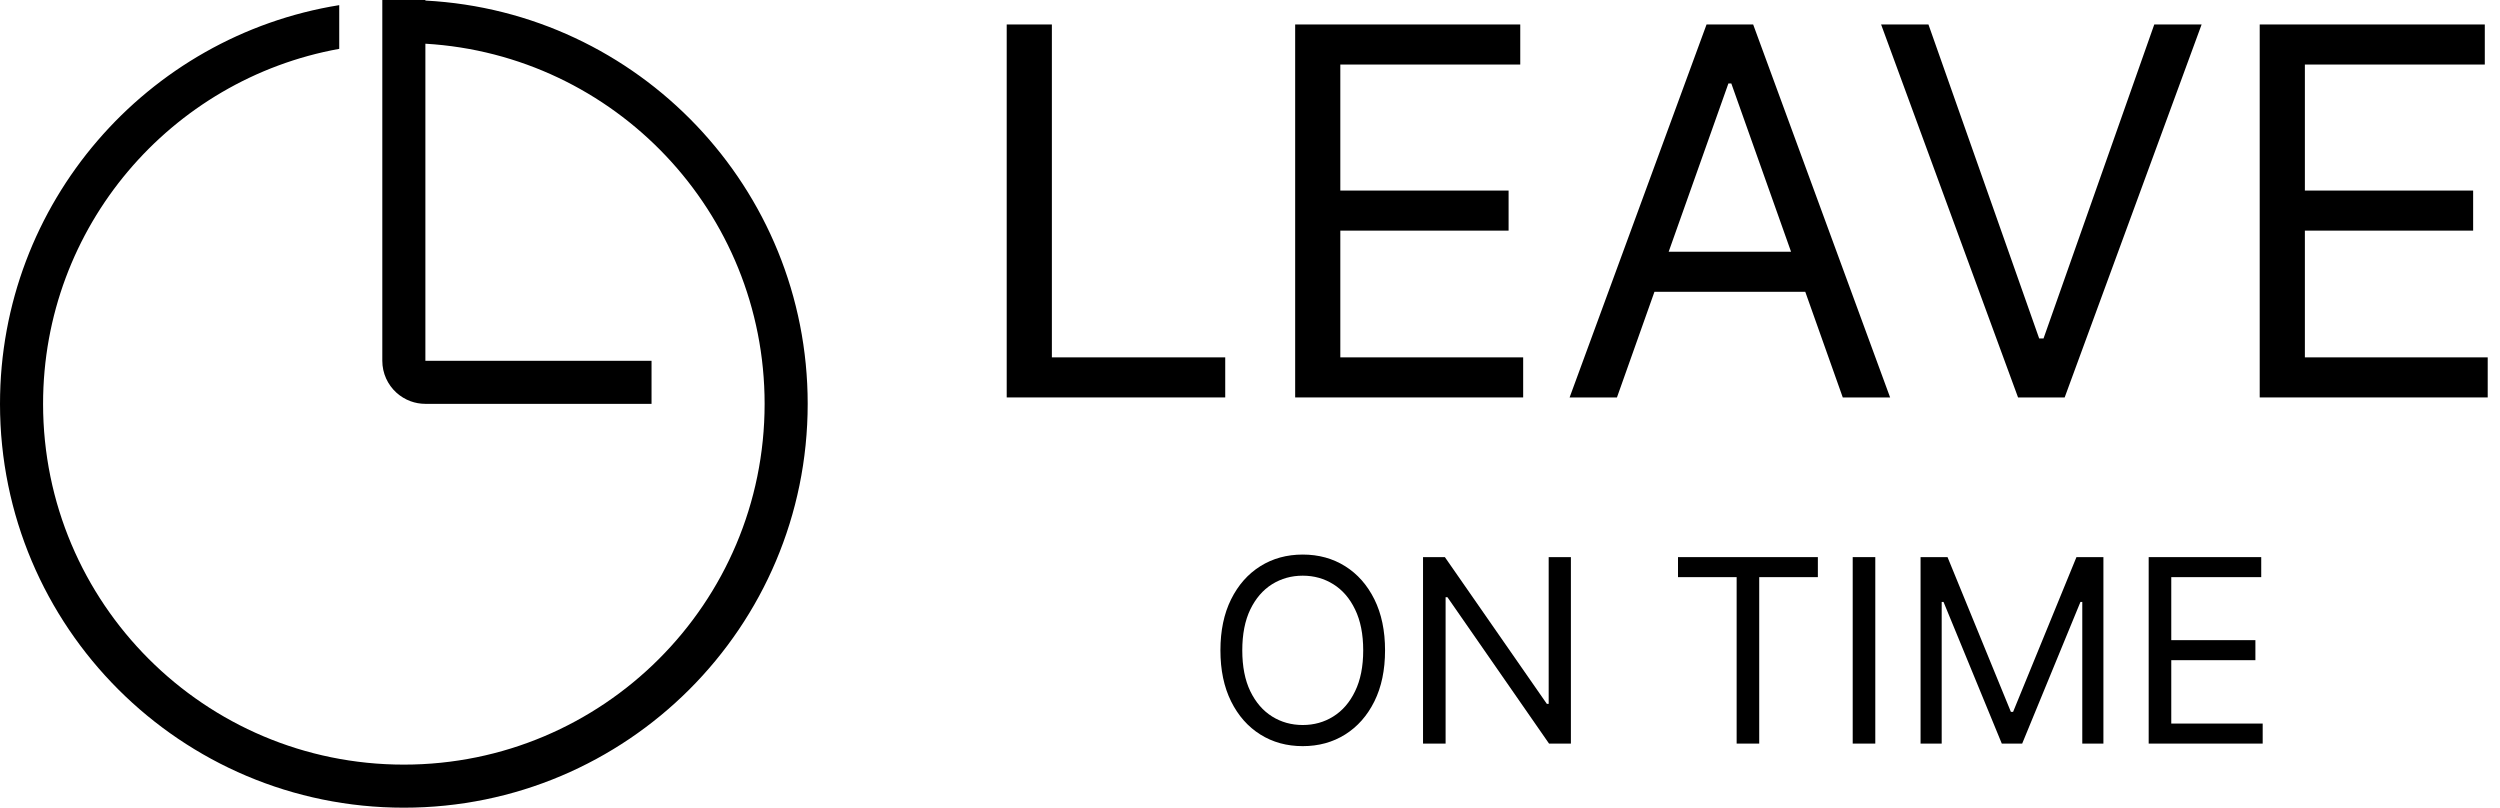
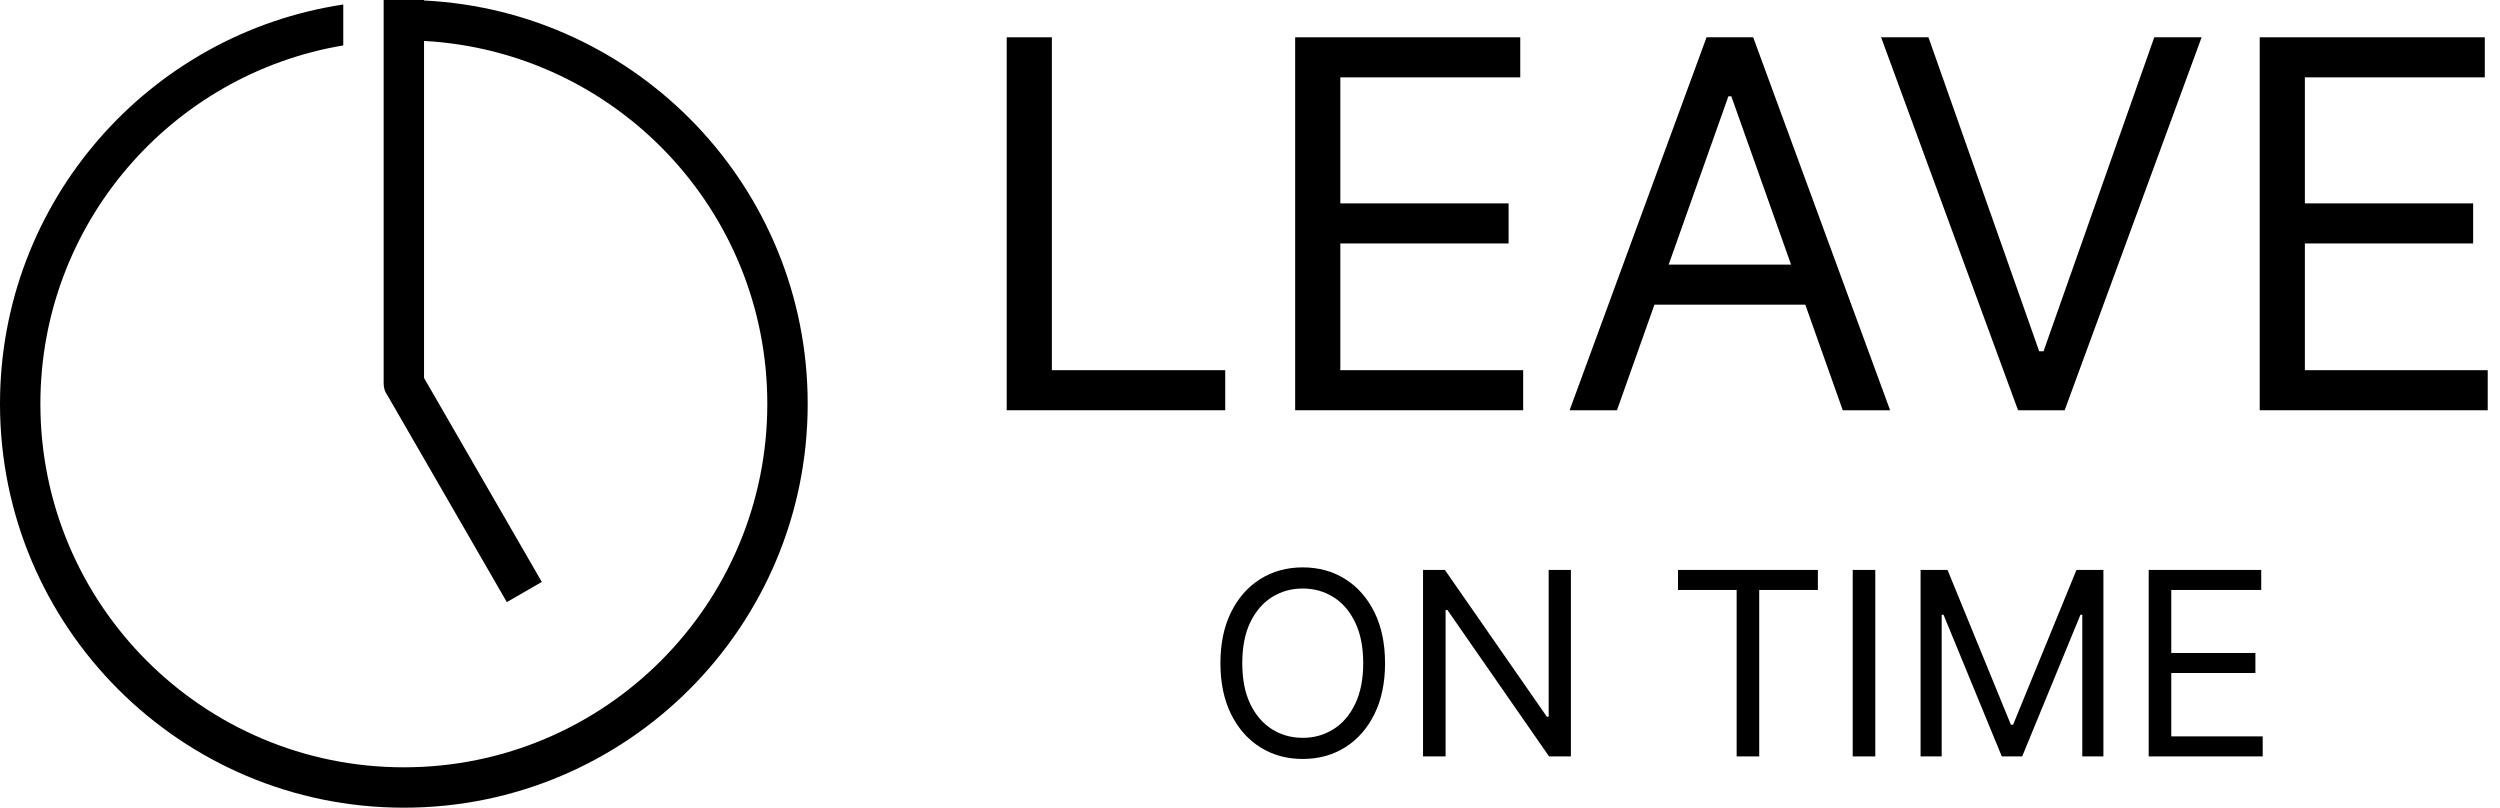
<svg xmlns="http://www.w3.org/2000/svg" width="195" height="63" viewBox="0 0 195 63" fill="none">
-   <path d="M29.82 0H33.18V0.044C49.796 0.917 63 14.667 63 31.5C63 48.897 48.897 63 31.5 63C14.103 63 0 48.897 0 31.5C0 15.819 11.459 2.814 26.46 0.401V3.81C13.324 6.185 3.36 17.679 3.36 31.5C3.36 47.041 15.959 59.64 31.5 59.64C47.041 59.64 59.64 47.041 59.64 31.5C59.64 16.523 47.939 4.278 33.18 3.409V28.14H50.82V31.5L33.18 31.5C32.774 31.5 32.385 31.428 32.025 31.296C31.61 31.144 31.234 30.913 30.914 30.622C30.242 30.007 29.82 29.123 29.82 28.14V3.409C29.82 3.409 29.82 3.409 29.82 3.409L29.82 0.044C29.82 0.044 29.82 0.044 29.82 0.044L29.82 0Z" fill="black" />
-   <path d="M78.523 31V1.909H82.046V27.875H95.568V31H78.523Z" fill="black" />
-   <path d="M101.023 31V1.909H118.58V5.034H104.545V14.864H117.67V17.989H104.545V27.875H118.807V31H101.023Z" fill="black" />
-   <path d="M126.122 31H122.429L133.111 1.909H136.747L147.429 31H143.736L135.043 6.511H134.815L126.122 31ZM127.486 19.636H142.372V22.761H127.486V19.636Z" fill="black" />
-   <path d="M150.419 1.909L159.055 26.398H159.396L168.033 1.909H171.726L161.044 31H157.408L146.726 1.909H150.419Z" fill="black" />
-   <path d="M176.257 31V1.909H193.814V5.034H179.78V14.864H192.905V17.989H179.78V27.875H194.041V31H176.257Z" fill="black" />
-   <path d="M108.034 50.727C108.034 52.261 107.757 53.587 107.203 54.705C106.649 55.822 105.889 56.684 104.923 57.29C103.957 57.896 102.854 58.199 101.614 58.199C100.373 58.199 99.27 57.896 98.304 57.29C97.338 56.684 96.578 55.822 96.024 54.705C95.47 53.587 95.193 52.261 95.193 50.727C95.193 49.193 95.47 47.867 96.024 46.75C96.578 45.633 97.338 44.771 98.304 44.165C99.27 43.559 100.373 43.256 101.614 43.256C102.854 43.256 103.957 43.559 104.923 44.165C105.889 44.771 106.649 45.633 107.203 46.75C107.757 47.867 108.034 49.193 108.034 50.727ZM106.33 50.727C106.33 49.468 106.119 48.405 105.697 47.538C105.281 46.672 104.715 46.016 104 45.571C103.29 45.126 102.494 44.903 101.614 44.903C100.733 44.903 99.935 45.126 99.22 45.571C98.51 46.016 97.944 46.672 97.523 47.538C97.106 48.405 96.898 49.468 96.898 50.727C96.898 51.987 97.106 53.05 97.523 53.916C97.944 54.783 98.51 55.438 99.22 55.883C99.935 56.329 100.733 56.551 101.614 56.551C102.494 56.551 103.29 56.329 104 55.883C104.715 55.438 105.281 54.783 105.697 53.916C106.119 53.05 106.33 51.987 106.33 50.727Z" fill="black" />
-   <path d="M122.53 43.455V58H120.825L112.899 46.58H112.757V58H110.996V43.455H112.7L120.655 54.903H120.797V43.455H122.53Z" fill="black" />
-   <path d="M130.884 45.017V43.455H141.793V45.017H137.219V58H135.458V45.017H130.884Z" fill="black" />
-   <path d="M146.273 43.455V58H144.511V43.455H146.273Z" fill="black" />
-   <path d="M149.804 43.455H151.907L156.85 55.528H157.02L161.963 43.455H164.066V58H162.418V46.949H162.276L157.73 58H156.14L151.594 46.949H151.452V58H149.804V43.455Z" fill="black" />
-   <path d="M167.597 58V43.455H176.376V45.017H169.359V49.932H175.921V51.494H169.359V56.438H176.489V58H167.597Z" fill="black" />
+   <path d="M26.775 0.352C11.62 2.632 0 15.709 0 31.5C0 48.897 14.103 63 31.5 63C48.897 63 63 48.897 63 31.5C63 14.631 49.74 0.859 33.075 0.039V0H29.925V29.925C29.925 30.279 30.043 30.607 30.24 30.87L39.533 46.965L42.261 45.39L33.075 29.48V3.193C48 4.011 59.85 16.371 59.85 31.5C59.85 47.157 47.157 59.85 31.5 59.85C15.843 59.85 3.15 47.157 3.15 31.5C3.15 17.453 13.367 5.792 26.775 3.542V0.352Z" fill="black" />
+   <path d="M78.523 32V2.909H82.046V28.875H95.568V32H78.523Z" fill="black" />
+   <path d="M101.023 32V2.909H118.58V6.034H104.546V15.864H117.671V18.989H104.546V28.875H118.807V32H101.023Z" fill="black" />
+   <path fill-rule="evenodd" clip-rule="evenodd" d="M122.429 32H126.123L129.047 23.762H140.812L143.736 32H147.429L136.748 2.909H133.111L122.429 32ZM139.702 20.637L135.043 7.511H134.815L130.156 20.637H139.702Z" fill="black" />
+   <path d="M150.419 2.909L159.056 27.398H159.396L168.033 2.909H171.726L161.044 32H157.408L146.726 2.909H150.419Z" fill="black" />
+   <path d="M176.257 2.909V32H194.042V28.875H179.78V18.989H192.905V15.864H179.78V6.034H193.814V2.909H176.257Z" fill="black" />
+   <path fill-rule="evenodd" clip-rule="evenodd" d="M108.034 51.727C108.034 53.261 107.757 54.587 107.203 55.705C106.649 56.822 105.89 57.684 104.923 58.29C103.958 58.896 102.854 59.199 101.614 59.199C100.374 59.199 99.27 58.896 98.304 58.29C98.048 58.129 97.806 57.95 97.578 57.752C97.469 57.658 97.364 57.56 97.262 57.458L97.178 57.371L97.072 57.258C96.665 56.812 96.316 56.294 96.024 55.705C95.47 54.587 95.193 53.261 95.193 51.727C95.193 50.193 95.47 48.867 96.024 47.75C96.578 46.633 97.338 45.771 98.304 45.165C99.27 44.559 100.374 44.256 101.614 44.256C102.854 44.256 103.958 44.559 104.923 45.165C105.89 45.771 106.649 46.633 107.203 47.75C107.757 48.867 108.034 50.193 108.034 51.727ZM106.33 51.727C106.33 50.468 106.119 49.405 105.698 48.538C105.281 47.672 104.715 47.016 104 46.571C103.29 46.126 102.495 45.904 101.614 45.904C100.733 45.904 99.936 46.126 99.22 46.571C98.51 47.016 97.944 47.672 97.523 48.538C97.106 49.405 96.898 50.468 96.898 51.727C96.898 52.987 97.106 54.05 97.523 54.916C97.944 55.783 98.51 56.438 99.22 56.883C99.55 57.089 99.898 57.247 100.263 57.358C100.689 57.487 101.14 57.551 101.614 57.551C102.495 57.551 103.29 57.329 104 56.883C104.715 56.438 105.281 55.783 105.698 54.916C106.119 54.05 106.33 52.987 106.33 51.727Z" fill="black" />
+   <path d="M120.826 59H122.53V44.455H120.797V55.904H120.655L112.701 44.455H110.996V59H112.757V47.58H112.899L120.826 59Z" fill="black" />
+   <path d="M130.884 46.017V44.455H141.793V46.017H137.219V59H135.458V46.017H130.884Z" fill="black" />
+   <path d="M144.512 59H146.273V44.455H144.512V59Z" fill="black" />
+   <path d="M149.805 44.455H151.907L156.85 56.529H157.021L161.964 44.455H164.066V59H162.418V47.949H162.276L157.73 59H156.14L151.594 47.949H151.452V59H149.805V44.455Z" fill="black" />
+   <path d="M176.376 44.455H167.598V59H176.49V57.438H169.359V52.494H175.921V50.932H169.359V46.017H176.376V44.455Z" fill="black" />
</svg>
